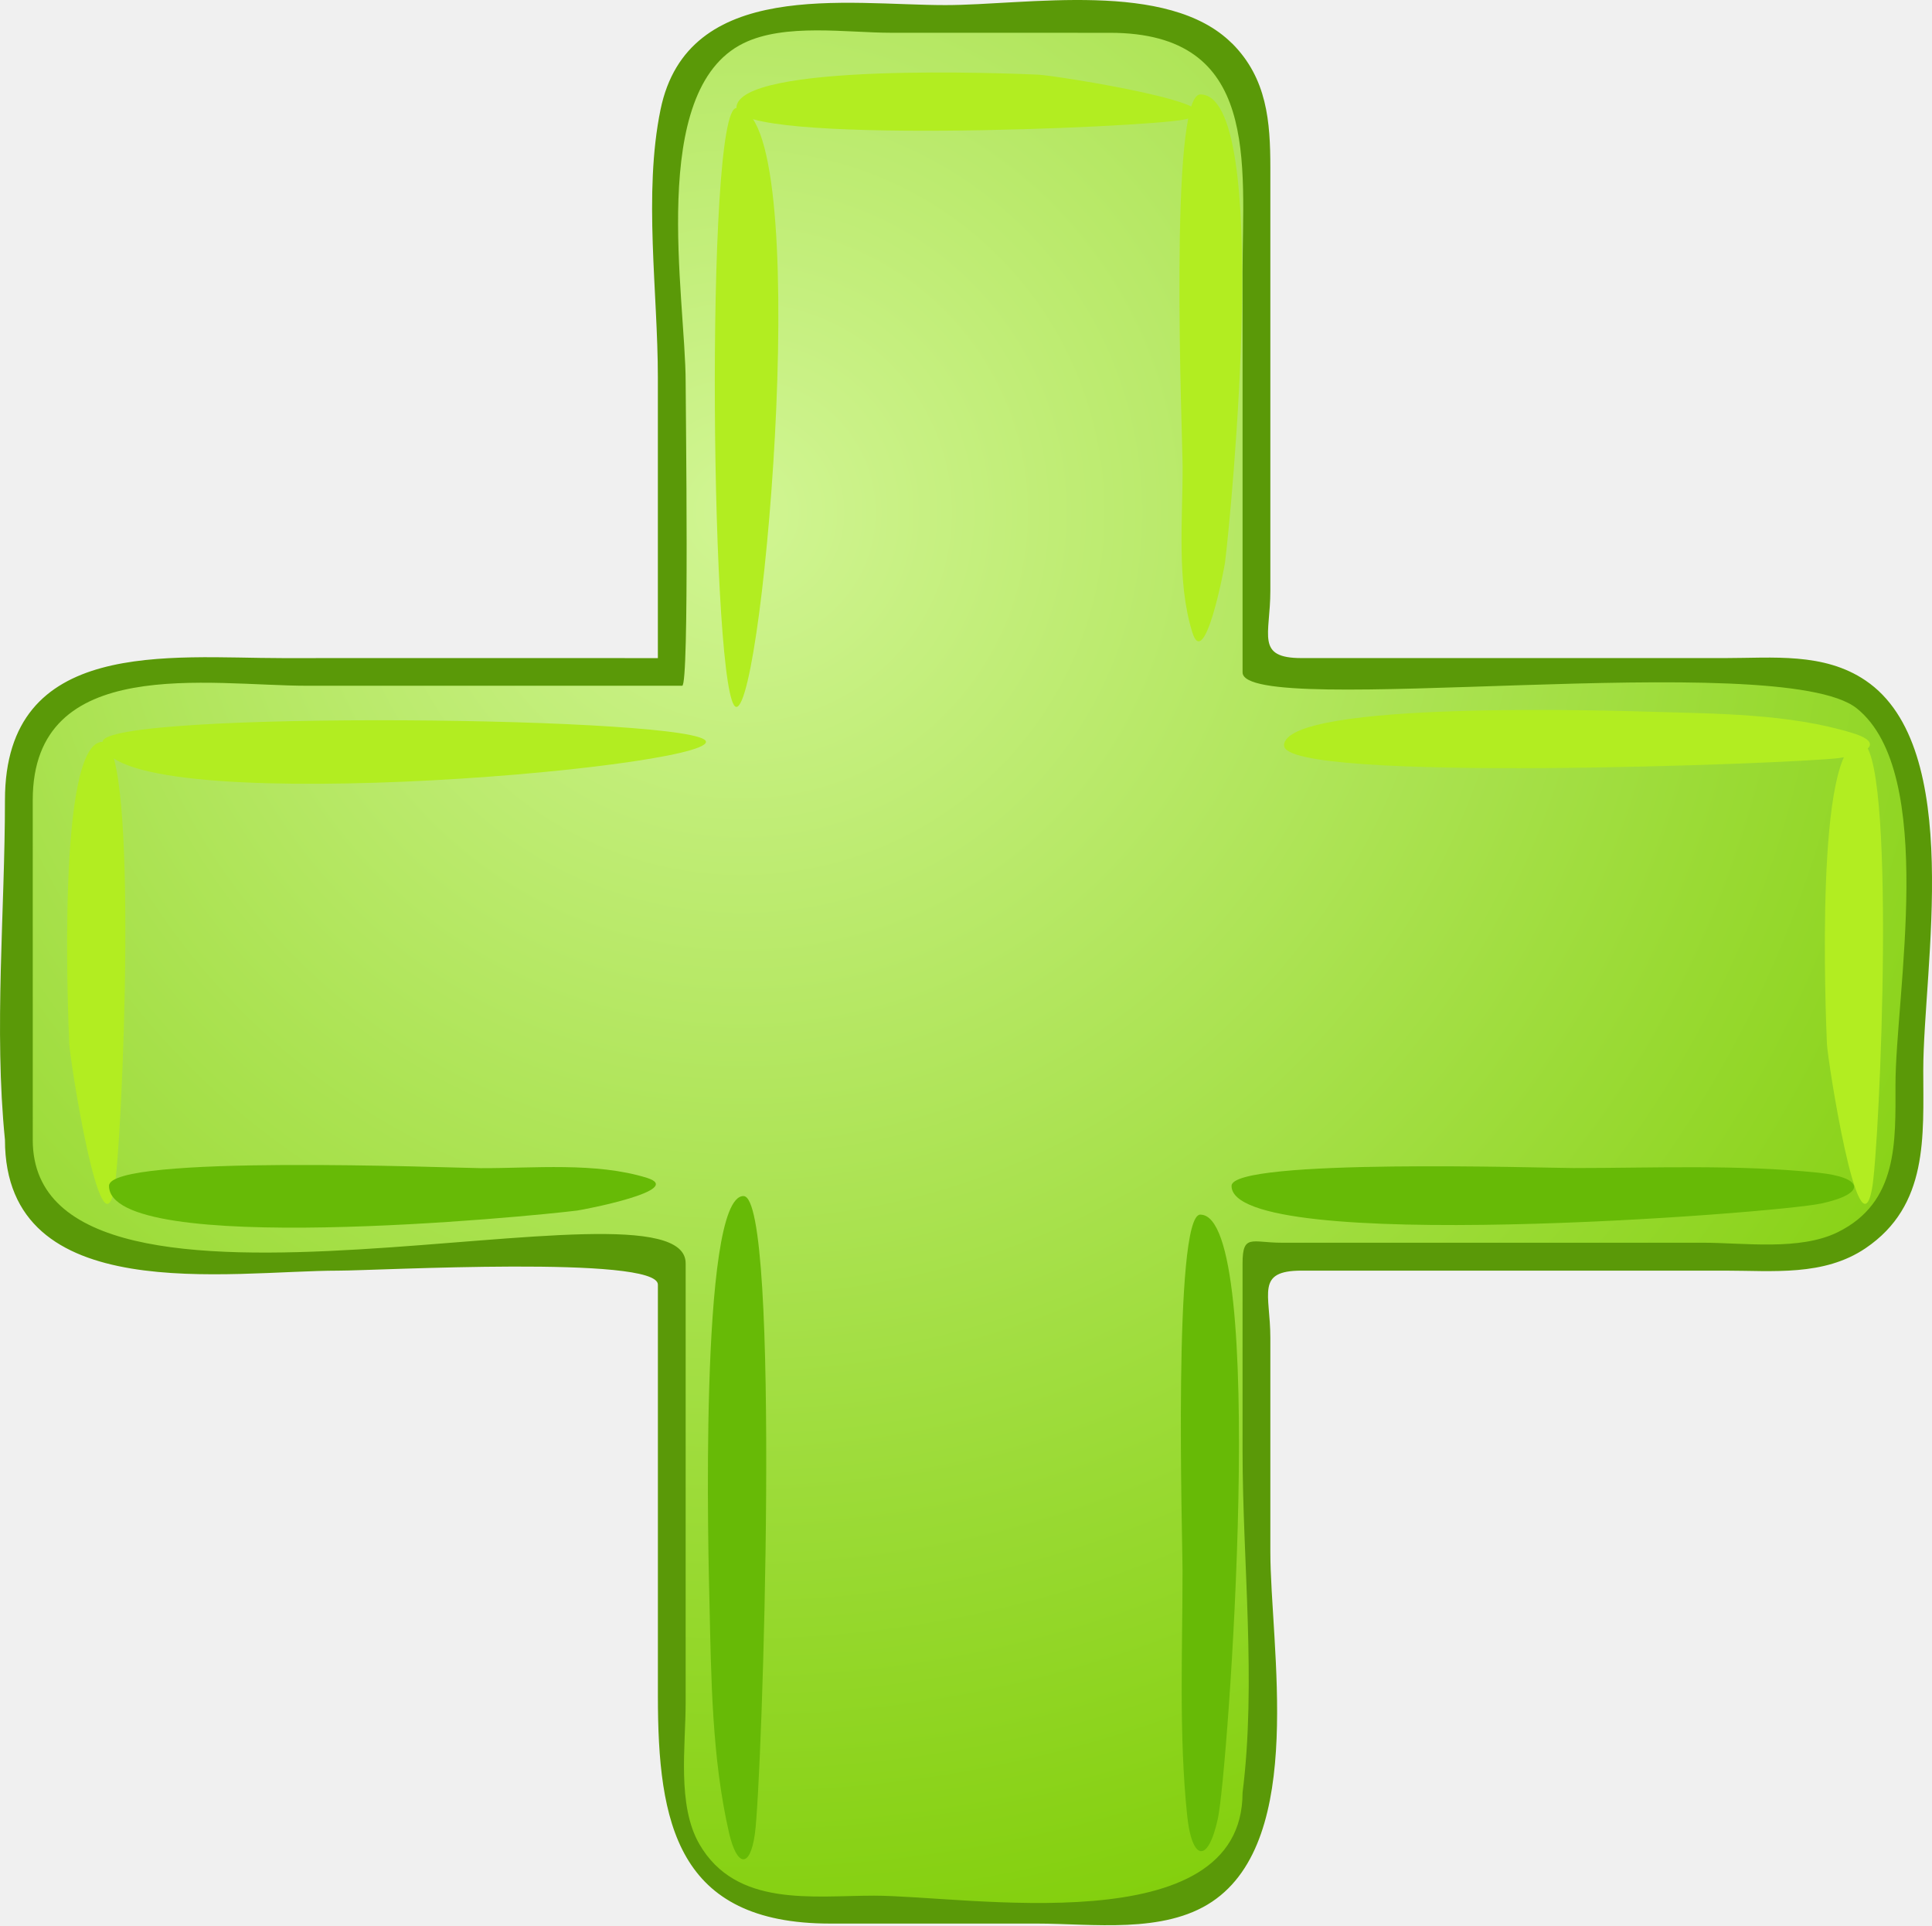
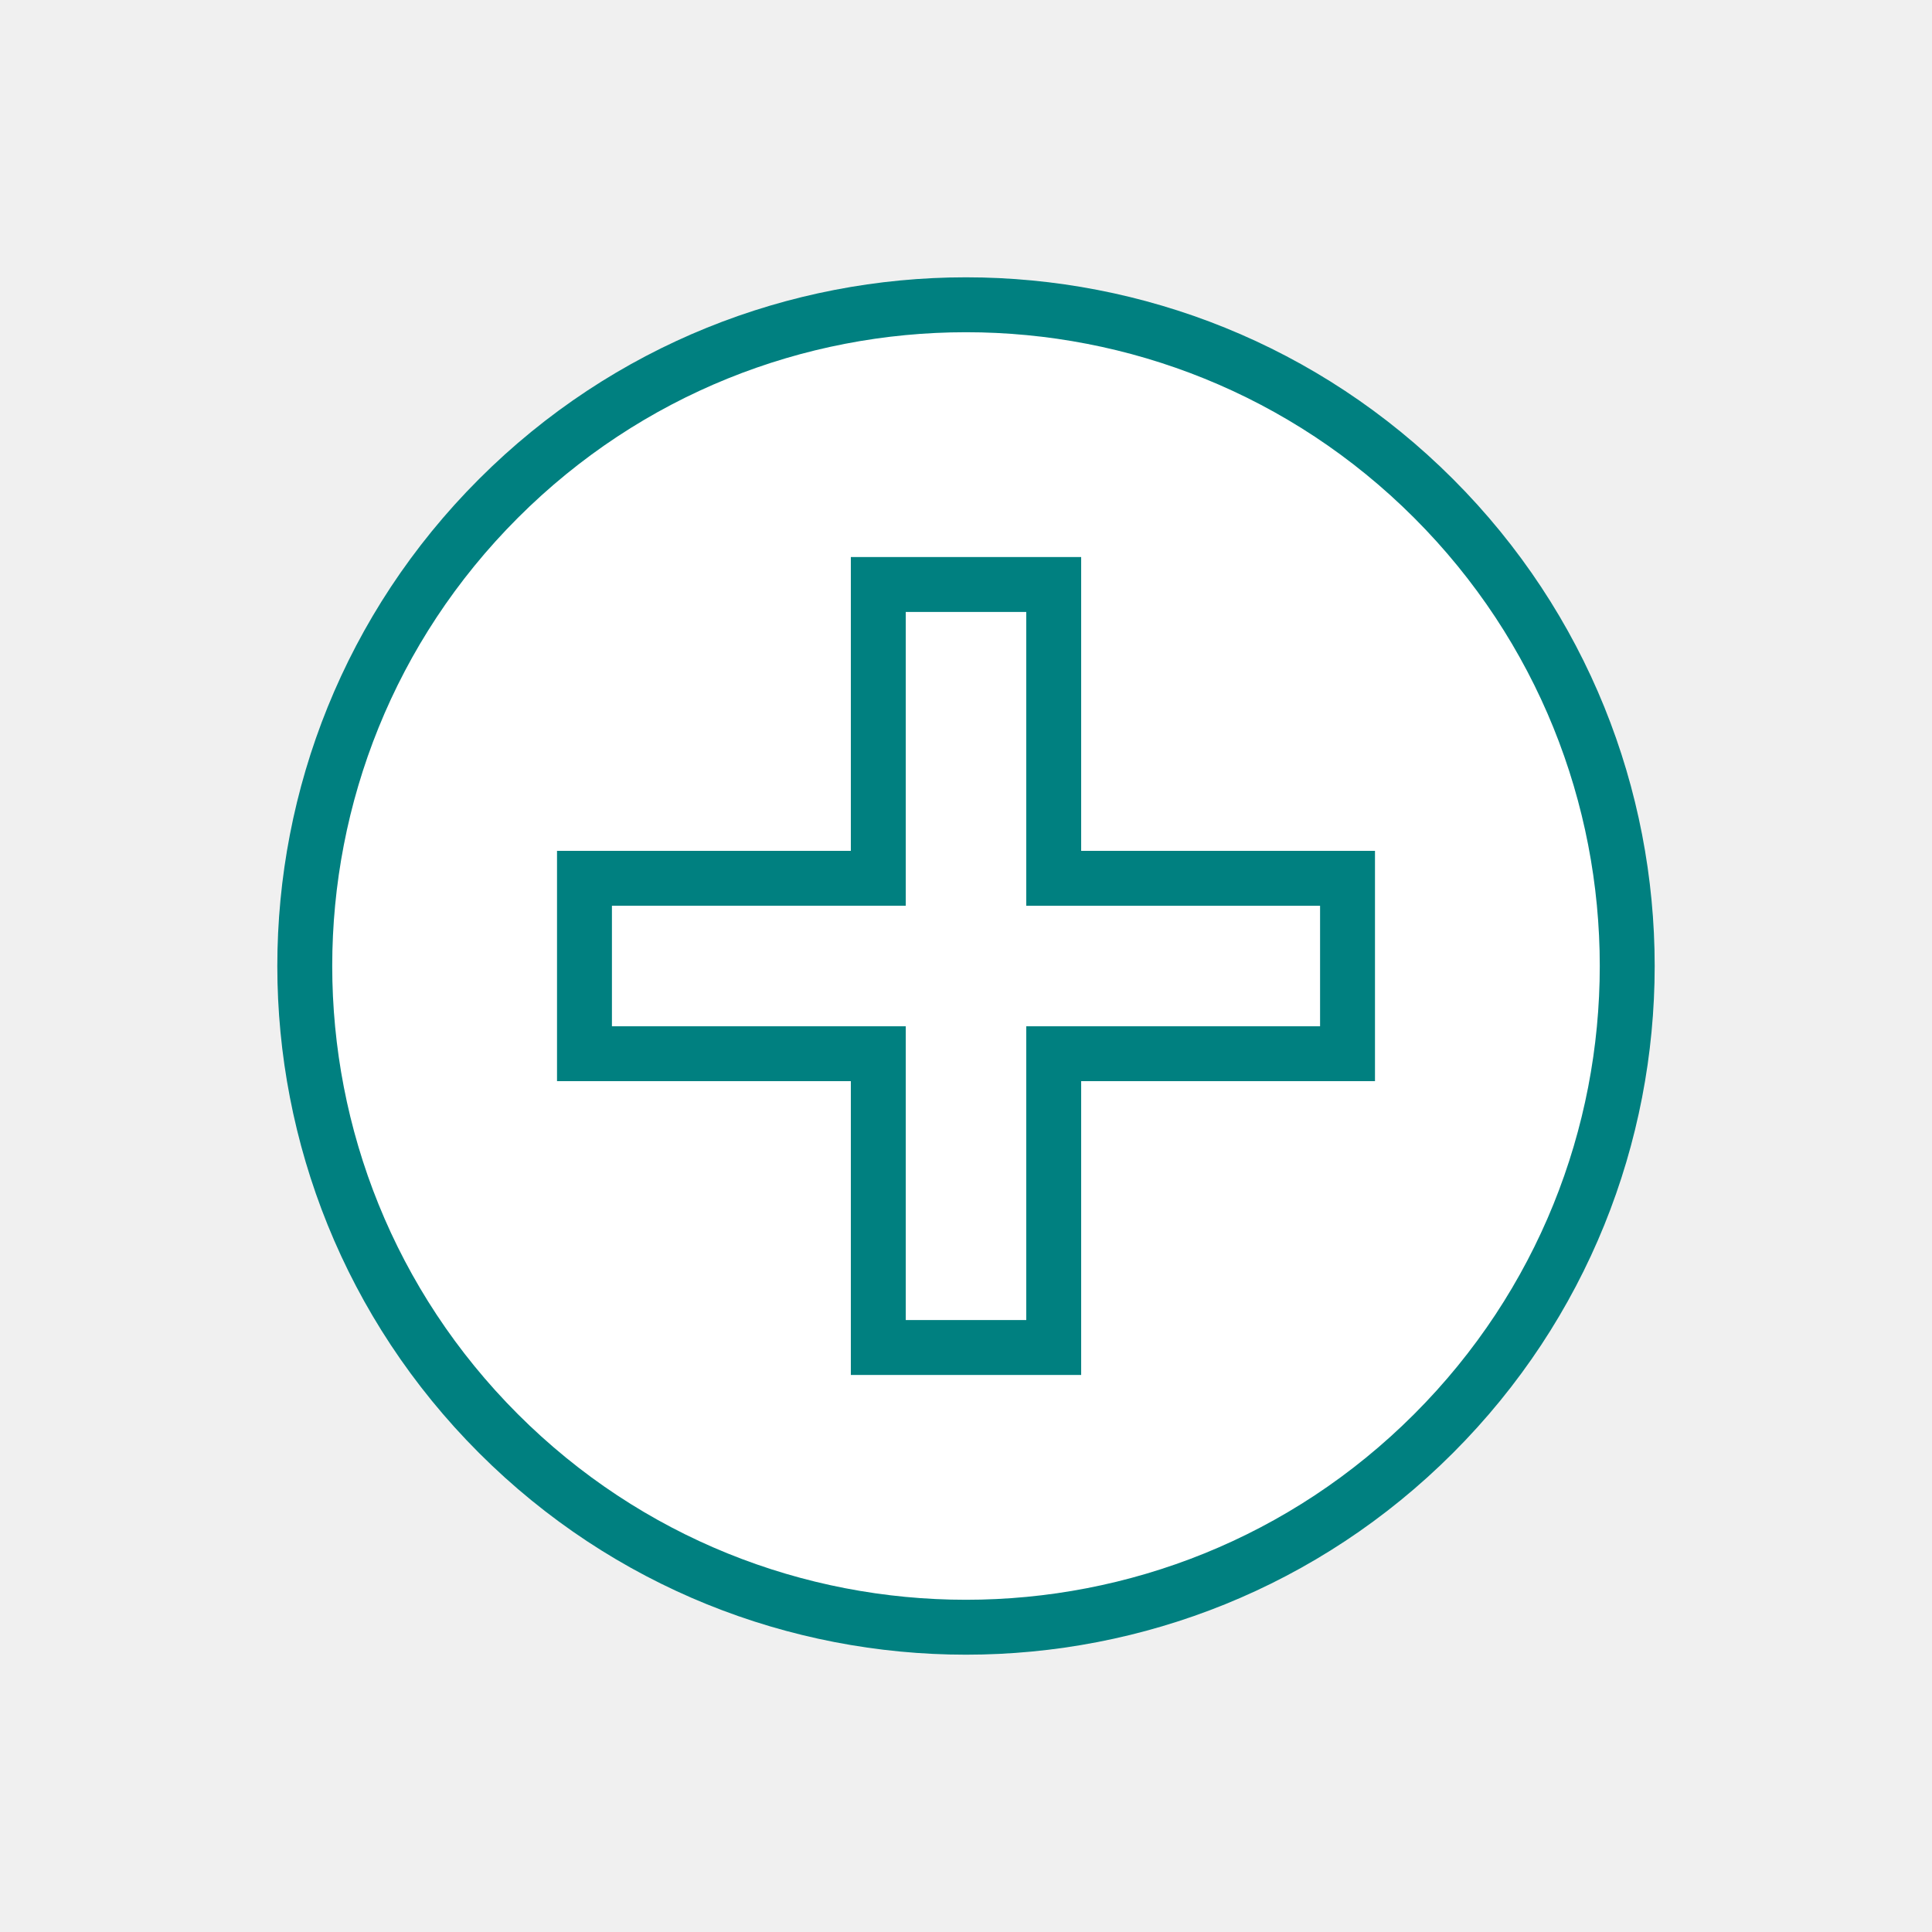
- <svg xmlns="http://www.w3.org/2000/svg" id="Layer_1" style="enable-background:new 0 0 136.484 135.994" space="preserve" viewBox="0 0 136.484 135.994" version="1.1">
-   <g id="g3">
-     <path id="path5" style="fill:#67BA06" d="m52.021 131.81c0 2.605 28.656 1.382 31.602 0.817 4.888-0.935-9.083-3.122-10.272-3.176-1.909-0.09-21.333-0.91-21.33 2.36" />
-     <radialGradient id="XMLID_2_" gradientUnits="userSpaceOnUse" cy="36.195" cx="52.408" r="105.16">
-       <stop id="stop8" style="stop-color:#D1F593" offset="0" />
-       <stop id="stop10" style="stop-color:#81CE09" offset="1" />
-     </radialGradient>
-     <path id="path12" style="fill:url(#XMLID_2_)" d="m88.759 126.64v-24.274-12.105c0-2.35 1.353-1.482 3.599-1.482 9.931 0 19.864 0 29.797-0.002 3.059 0 6.41 0.399 9.089-1.409 4.131-2.791 3.64-7.45 3.64-11.765 0-6.67 2.961-22.258-3.643-26.719-5.771-3.898-18.467-1.411-24.9-1.411-2.933 0-17.579 1.794-17.579-1.483 0-9.625 0-19.249-0.002-28.873 0-7.948-0.023-15.768-10.349-15.768h-14.226c-3.513 0-8.332-0.769-11.684 0.65-7.721 3.266-5.047 17.326-5.047 23.847 0 1.712 0.272 21.627-0.249 21.627h-26.576c-7.028 0-19.301-1.94-19.299 8.622 0 8.11 0.001 16.221 0.001 24.331 0 10.633 13.667 8.354 20.558 8.354 2.072 0 25.565-0.267 25.565 0.25 0 10.036 0.001 20.071 0.001 30.106 0 3.248-0.659 7.626 0.648 10.721 2.284 5.405 7.696 5.046 12.526 5.046 7.352-0.01 28.126 3.72 28.121-8.27" />
-     <path id="path14" style="fill:#B2ED21" d="m7.252 52.4c2.606 0 1.384 28.656 0.819 31.603-0.938 4.889-3.124-9.083-3.178-10.271-0.085-1.907-0.902-21.335 2.359-21.332" />
-     <path id="path16" style="fill:#B2ED21" d="m131.42 52.4c2.605 0 1.385 28.656 0.821 31.603-0.938 4.889-3.126-9.083-3.18-10.271-0.08-1.907-0.89-21.335 2.36-21.332" />
-     <path id="path18" style="fill:#67BA06" d="m52.523 84.487c2.662 0.003 1.336 41.25 0.805 45.053-0.355 2.529-1.286 2.272-1.821-0.051-1.221-5.301-1.267-10.991-1.39-16.4-0.051-2.2-0.788-28.606 2.406-28.603" />
-     <path id="path20" style="fill:#B2ED21" d="m90.715 52.665c0 2.655 35.874 1.289 39.165 0.886 1.56-0.192 3.561-0.983 0.977-1.775-4.489-1.373-9.612-1.36-14.254-1.5-2.1-0.063-25.895-0.848-25.895 2.389" />
-     <path id="path22" style="fill:#B2ED21" d="m7.252 52.4c0.003-2.251 42.618-1.799 42.62 0.001 0 1.925-42.614 5.579-42.62-0.001" />
-     <path id="path24" style="fill:#B2ED21" d="m52.021 7.633c0 2.606 28.656 1.382 31.602 0.818 4.887-0.935-9.083-3.123-10.273-3.177-1.908-0.085-21.332-0.903-21.329 2.359" />
-     <path id="path26" style="fill:#B2ED21" d="m52.021 7.633c-2.248 0-1.804 42.302-0.001 42.302 1.96 0.001 5.559-42.302 0.001-42.302" />
-     <path id="path28" style="fill:#B2ED21" d="m84.796 6.671c-2.252 0-1.262 24.248-1.252 26.235 0.018 3.709-0.439 8.161 0.687 11.765 0.868 2.78 2.254-4.511 2.307-4.922 0.425-3.336 3.336-33.084-1.742-33.078" />
-     <path id="path30" style="fill:#67BA06" d="m84.795 85.796c-1.948-0.005-1.256 23.107-1.256 25.114 0 5.748-0.267 11.604 0.327 17.332 0.328 3.175 1.466 3.464 2.171 0.211 0.702-3.23 3.572-42.665-1.242-42.654" />
-     <path id="path32" style="fill:#67BA06" d="m7.702 83.765c-0.003-2.246 24.25-1.262 26.234-1.25 3.711 0.018 8.162-0.439 11.765 0.685 2.782 0.868-4.512 2.256-4.92 2.308-3.334 0.424-33.09 3.329-33.079-1.743" />
-     <path id="path34" style="fill:#67BA06" d="m87 83.769c-0.002-1.971 22.219-1.261 24.128-1.261 5.747 0 11.603-0.263 17.332 0.33 3.173 0.328 3.465 1.465 0.212 2.172-3.23 0.703-41.67 3.654-41.67-1.241" />
-     <path id="path36" style="fill:#5A9908" d="m87.034 3.068c-4.525-4.524-14.504-2.708-20.252-2.708-6.962 0-18.207-1.921-20.12 7.384-1.219 5.928-0.188 12.916-0.188 18.911v19.832c-8.833-0.008-17.665-0.001-26.499 0-7.965 0-19.625-1.492-19.625 10.034 0 7.876-0.785 16.157 0 23.991 0 11.92 15.899 9.243 23.558 9.243 2.705 0 22.568-1.096 22.568 0.987v29.068c0 8.969 1.344 16.066 12.167 16.066h14.632c3.909 0.002 8.925 0.745 12.349-1.544 6.667-4.459 4.118-18.015 4.118-24.75v-15.086c0-3.111-1.063-4.742 2.208-4.742h29.917c3.367 0 6.975 0.41 9.92-1.581 4.464-3.017 4.08-7.903 4.08-12.576 0-7.165 2.961-22.769-4.08-27.53-2.945-1.994-6.557-1.582-9.92-1.582h-16.436-13.481c-3.271 0-2.208-1.633-2.208-4.743v-29.899c0-3.245-0.23-6.307-2.707-8.783m-84.721 77.443c0-7.999-0.001-15.994-0.001-23.993 0-10.355 12.502-8.07 19.41-8.07h26.47c0.51 0 0.244-19.771 0.244-21.453 0-5.939-2.714-20.589 4.082-23.931 2.918-1.435 7.306-0.742 10.422-0.742 5.158 0.002 10.314 0.003 15.471 0.003 10.646 0 9.368 9.181 9.368 16.95v28.227c0 3.364 37.98-1.799 43.395 2.547 5.7 4.578 2.729 20.288 2.729 26.59 0 4.008 0.2 8.305-4.083 10.41-2.694 1.323-6.632 0.741-9.521 0.741h-29.768c-2.088 0-2.753-0.648-2.753 1.454v13.268c0 7.827 0.983 16.351 0 24.124 0 10.686-19.483 7.277-26.028 7.277-4.356-0.002-9.753 0.843-12.347-3.645-1.585-2.744-0.967-6.932-0.967-9.959v-31.065c0-6.964-46.137 7.253-46.124-8.724" />
+ <svg xmlns="http://www.w3.org/2000/svg" width="512mm" height="512mm" viewBox="0 0 512 512" version="1.1" id="svg8" enable-background="new">
+   <defs id="defs2">
+     <filter style="color-interpolation-filters:sRGB" id="filter4588-9">
+       <feGaussianBlur in="SourceGraphic" result="result6" stdDeviation="10" id="feGaussianBlur4568-2" />
+       <feComposite in2="SourceGraphic" in="result6" operator="xor" id="feComposite4570-7" />
+       <feGaussianBlur result="result2" stdDeviation="10" id="feGaussianBlur4572-4" />
+       <feComposite in2="SourceGraphic" operator="atop" result="result91" id="feComposite4574-2" />
+       <feComposite result="result4" in="result2" operator="xor" in2="result91" id="feComposite4576-5" />
+       <feGaussianBlur in="result4" result="result3" stdDeviation="5" id="feGaussianBlur4578-2" />
+       <feSpecularLighting lighting-color="#ffffff" in="result3" result="result5" specularExponent="35" specularConstant="3" surfaceScale="12" id="feSpecularLighting4582-4">
+         <feDistantLight elevation="45" azimuth="235" id="feDistantLight4580-4" />
+       </feSpecularLighting>
+       <feComposite k4="0" k1="0" in2="result5" in="SourceGraphic" k3="0.7" k2="0.8" operator="arithmetic" result="result7" id="feComposite4584-3" />
+       <feComposite in="result7" operator="in" in2="SourceGraphic" id="feComposite4586-8" />
+     </filter>
+     <filter style="color-interpolation-filters:sRGB;" id="filter4944">
+       <feGaussianBlur in="SourceGraphic" result="result6" stdDeviation="10" id="feGaussianBlur4924" />
+       <feComposite in2="SourceGraphic" in="result6" operator="xor" id="feComposite4926" />
+       <feGaussianBlur result="result2" stdDeviation="10" id="feGaussianBlur4928" />
+       <feComposite in2="SourceGraphic" operator="atop" result="result91" id="feComposite4930" />
+       <feComposite result="result4" in="result2" operator="xor" in2="result91" id="feComposite4932" />
+       <feGaussianBlur in="result4" result="result3" stdDeviation="5" id="feGaussianBlur4934" />
+       <feSpecularLighting lighting-color="rgb(255,255,255)" in="result3" result="result5" specularExponent="35" specularConstant="3" surfaceScale="12" id="feSpecularLighting4938">
+         <feDistantLight elevation="45" azimuth="235" id="feDistantLight4936" />
+       </feSpecularLighting>
+       <feComposite in2="result5" in="SourceGraphic" k3="0.7" k2="0.8" operator="arithmetic" result="result7" id="feComposite4940" />
+       <feComposite in="result7" operator="in" in2="SourceGraphic" id="feComposite4942" />
+     </filter>
+     <filter x="-0.25" y="-0.25" width="1.5" height="1.5" style="color-interpolation-filters:sRGB;" id="filter4491">
+       <feGaussianBlur stdDeviation="1" result="result6" id="feGaussianBlur4467" />
+       <feComposite operator="in" in="result6" in2="result6" result="result7" id="feComposite4469" />
+       <feGaussianBlur stdDeviation="8" result="result3" in="result7" id="feGaussianBlur4471" />
+       <feComposite in2="result7" operator="over" result="result91" id="feComposite4473" />
+       <feComposite operator="in" in="result3" result="result5" in2="result91" id="feComposite4475" />
+       <feColorMatrix values="0 0 0 -1 0 0 0 0 -1 0 0 0 0 -1 0 0 0 0 1 0 " result="result4" id="feColorMatrix4477" />
+       <feSpecularLighting surfaceScale="3" specularConstant="2" specularExponent="45" in="result4" result="result11" id="feSpecularLighting4481">
+         <fePointLight x="-5000" y="-10000" z="20000" id="fePointLight4479" />
+       </feSpecularLighting>
+       <feComposite operator="arithmetic" k1="1" in2="result4" result="result10" id="feComposite4483" />
+       <feComposite operator="arithmetic" k2="0.5" k3="1" in="result5" result="result8" in2="result10" id="feComposite4485" />
+       <feComposite result="result9" in2="result8" id="feComposite4487" />
+       <feBlend mode="normal" in2="result9" id="feBlend4489" />
+     </filter>
+     <filter style="color-interpolation-filters:sRGB;" id="filter4527">
+       <feGaussianBlur stdDeviation="2.3" in="SourceAlpha" result="result0" id="feGaussianBlur4501" />
+       <feMorphology in="SourceAlpha" radius="6.6" result="result1" id="feMorphology4503" />
+       <feGaussianBlur stdDeviation="8.9" in="result1" id="feGaussianBlur4505" />
+       <feColorMatrix values="1 0 0 0 0 0 1 0 0 0 0 0 1 0 0 0 0 0 0.3 0" result="result91" id="feColorMatrix4507" />
+       <feComposite in="result0" operator="out" result="result2" in2="result91" id="feComposite4509" />
+       <feGaussianBlur stdDeviation="1.7" result="result4" id="feGaussianBlur4511" />
+       <feDiffuseLighting surfaceScale="10" id="feDiffuseLighting4515">
+         <feDistantLight azimuth="225" elevation="45" id="feDistantLight4513" />
+       </feDiffuseLighting>
+       <feBlend in2="SourceGraphic" mode="multiply" id="feBlend4517" />
+       <feComposite in2="SourceAlpha" operator="in" result="result3" id="feComposite4519" />
+       <feSpecularLighting in="result4" surfaceScale="5" specularExponent="17.9" id="feSpecularLighting4523">
+         <feDistantLight azimuth="225" elevation="45" id="feDistantLight4521" />
+       </feSpecularLighting>
+       <feComposite in2="result3" operator="atop" id="feComposite4525" />
+     </filter>
+   </defs>
+   <g id="layer1" transform="translate(0,215)">
+     <g id="g8126">
+       <g id="g8121">
+         <circle style="fill:#ffffff;stroke:#008080;stroke-width:14.552;stroke-miterlimit:4;stroke-dasharray:none" id="circle925" cx="152.028" cy="210.011" r="175.232" transform="rotate(-45)" />
+       </g>
+       <path id="path929" style="fill:#ffffff;stroke:#008080;stroke-width:14.552;stroke-miterlimit:4;stroke-dasharray:none" d="m 154.892,64.244 h 77.865 v 77.864 h 46.487 V 64.244 l 77.865,10e-7 c 0,-15.496 0,-30.992 0,-46.487 l -77.865,-1e-6 1e-5,-77.864 -46.487,-7e-6 V 17.756 h -77.865 z" />
+     </g>
  </g>
</svg>
